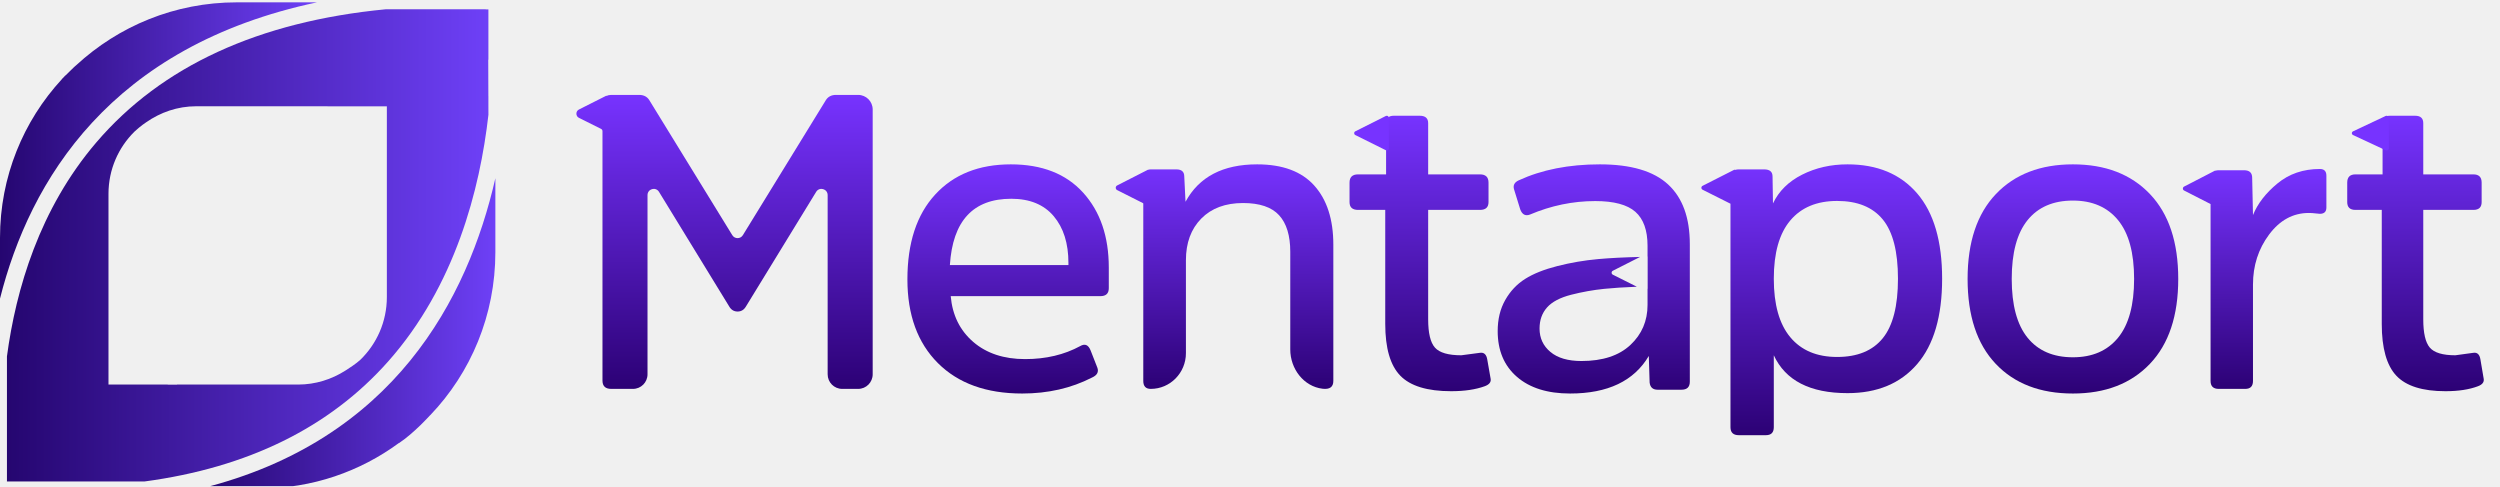
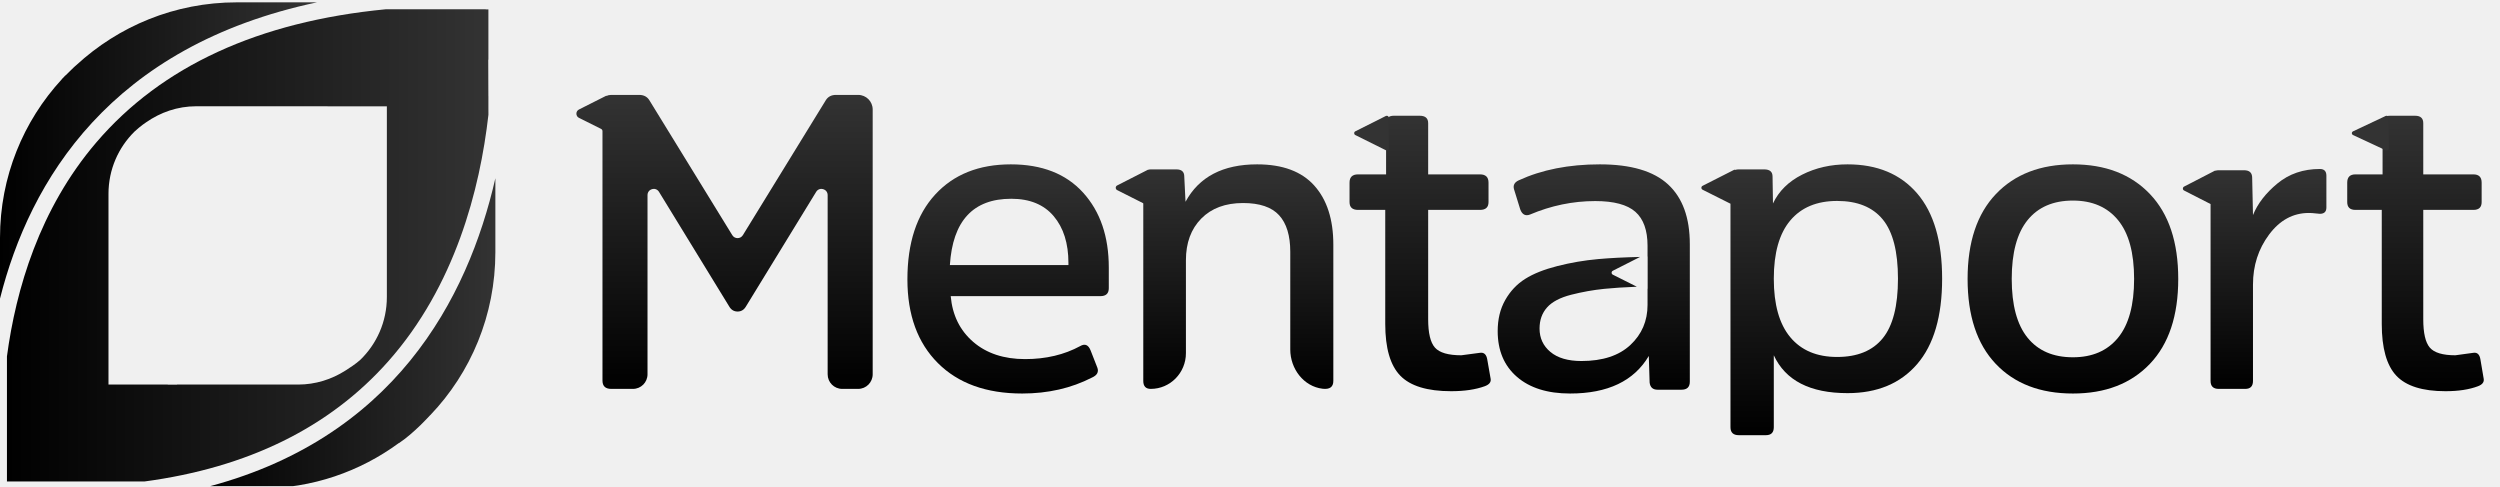
<svg xmlns="http://www.w3.org/2000/svg" width="1080" height="210" viewBox="0 0 1080 210" fill="none">
  <g clip-path="url(#clip0_130_343)">
    <path d="M466.648 149.511C468.709 148.299 470.22 148.967 471.191 151.505L474.095 158.939C474.699 160.75 473.911 162.14 471.736 163.109C462.773 167.705 452.725 170 441.587 170C426.089 170 413.947 165.62 405.172 156.855C396.393 148.089 392 136.032 392 120.678C392 104.963 395.999 92.755 403.991 84.054C411.983 75.348 422.878 71 436.682 71C450.119 71 460.534 75.078 467.921 83.235C475.309 91.397 479 102.182 479 115.603V124.487C479 126.782 477.786 127.935 475.368 127.935H410.709C411.438 136.15 414.676 142.739 420.428 147.696C426.175 152.652 433.654 155.13 442.855 155.13C451.818 155.13 459.746 153.256 466.648 149.511ZM410.347 114.515H461.564V113.61C461.564 105.146 459.444 98.406 455.207 93.39C450.971 88.375 444.852 85.864 436.865 85.864C420.396 85.864 411.556 95.416 410.347 114.515Z" fill="url(#paint0_linear_130_343)" />
    <path d="M616.968 90.674V137.953C616.968 143.9 617.945 147.977 619.904 150.176C621.862 152.376 625.66 153.479 631.29 153.479C631.536 153.479 634.231 153.118 639.371 152.408C641.084 152.169 642.126 153.118 642.491 155.26L643.959 163.646C644.205 165.072 643.348 166.143 641.389 166.858C637.472 168.284 632.638 169 626.882 169C616.603 169 609.287 166.768 604.938 162.305C600.595 157.847 598.424 150.383 598.424 139.919V90.674H586.672C584.222 90.674 583 89.545 583 87.287V78.9C583 76.52 584.222 75.333 586.672 75.333H598.789V53.212C598.789 51.071 599.892 50 602.096 50H613.297C615.746 50 616.969 51.071 616.969 53.212V75.333H639.371C641.82 75.333 643.042 76.52 643.042 78.9V87.287C643.042 89.545 641.82 90.674 639.371 90.674L616.968 90.674Z" fill="url(#paint1_linear_130_343)" />
    <path d="M828.202 83.535C821.004 75.178 810.981 71 798.141 71C790.942 71 784.401 72.479 778.524 75.448C772.641 78.417 768.443 82.563 765.924 87.896L765.742 76.269C765.742 74.207 764.544 73.175 762.143 73.175H751.163C750.596 73.175 750.108 73.251 749.676 73.38C749.498 73.355 749.329 73.266 749.15 73.357L735.514 80.276C734.827 80.625 734.829 81.616 735.518 81.961L747.564 88.005V184.551C747.564 186.85 748.762 188 751.163 188H762.865C765.143 188 766.282 186.85 766.282 184.551V153.484C771.325 164.383 781.941 169.835 798.141 169.835C810.981 169.835 821.004 165.651 828.202 157.295C835.401 148.939 839 136.647 839 120.415C839 104.182 835.401 91.891 828.202 83.535ZM813.351 146.121C808.97 151.514 802.403 154.207 793.643 154.207C784.883 154.207 778.133 151.363 773.395 145.668C768.651 139.978 766.282 131.557 766.282 120.415C766.282 109.273 768.651 100.884 773.395 95.254C778.133 89.618 784.883 86.806 793.643 86.806C802.403 86.806 808.97 89.467 813.351 94.801C817.731 100.129 819.923 108.669 819.923 120.415C819.923 132.161 817.731 140.734 813.351 146.121Z" fill="url(#paint2_linear_130_343)" />
    <path d="M862.14 157.169C854.05 148.615 850 136.389 850 120.497C850 104.606 854.077 92.38 862.231 83.826C870.384 75.272 881.471 71 895.503 71C909.534 71 920.616 75.272 928.769 83.826C936.923 92.38 941 104.606 941 120.497C941 136.389 936.923 148.615 928.769 157.169C920.616 165.723 909.529 170 895.503 170C881.354 170 870.235 165.723 862.14 157.169ZM915.011 145.884C919.627 140.244 921.935 131.782 921.935 120.497C921.935 109.213 919.627 100.75 915.011 95.111C910.394 89.471 903.892 86.648 895.503 86.648C886.986 86.648 880.456 89.471 875.899 95.111C871.341 100.75 869.065 109.213 869.065 120.497C869.065 131.782 871.341 140.244 875.899 145.884C880.456 151.524 886.986 154.346 895.503 154.346C903.892 154.346 910.394 151.524 915.011 145.884Z" fill="url(#paint3_linear_130_343)" />
    <path d="M1046.85 90.674V137.953C1046.85 143.9 1047.8 147.977 1049.69 150.176C1051.59 152.376 1055.26 153.479 1060.71 153.479C1060.94 153.479 1063.55 153.118 1068.52 152.408C1070.18 152.169 1071.19 153.118 1071.54 155.26L1072.96 163.646C1073.2 165.072 1072.37 166.143 1070.47 166.858C1066.69 168.284 1062.01 169 1056.44 169C1046.5 169 1039.42 166.768 1035.22 162.305C1031.02 157.847 1028.92 150.383 1028.92 139.919V90.674H1017.55C1015.18 90.674 1014 89.545 1014 87.287V78.9C1014 76.52 1015.18 75.333 1017.55 75.333H1029.27V53.212C1029.27 51.071 1030.34 50 1032.47 50H1043.3C1045.67 50 1046.85 51.071 1046.85 53.212V75.333H1068.52C1070.89 75.333 1072.07 76.52 1072.07 78.9V87.287C1072.07 89.545 1070.89 90.674 1068.52 90.674L1046.85 90.674Z" fill="url(#paint4_linear_130_343)" />
    <path d="M370.717 41H361.146C359.224 41 357.785 41.719 356.827 43.169L320.914 101.597C319.867 103.301 317.397 103.301 316.35 101.597L280.443 43.169C279.484 41.719 278.045 41 276.123 41H264.054C263.252 41 262.624 41.166 262.077 41.409C261.989 41.424 261.911 41.354 261.824 41.398L250.11 47.304C248.626 48.052 248.631 50.178 250.118 50.919L259.67 55.681C260.037 55.864 260.27 56.24 260.27 56.652V164.388C260.27 166.798 261.527 168 264.054 168H273.442C276.913 168 279.726 165.179 279.726 161.699V84.291C279.726 81.579 283.275 80.573 284.69 82.884L315.03 132.412C315.87 133.856 317.075 134.581 318.632 134.581C320.195 134.581 321.394 133.856 322.24 132.412L352.579 82.884C353.994 80.573 357.544 81.579 357.544 84.291V161.699C357.544 165.179 360.357 168 363.827 168H370.717C374.187 168 377 165.179 377 161.699V47.301C377 43.821 374.187 41 370.717 41Z" fill="url(#paint5_linear_130_343)" />
    <path d="M567.773 80.17C562.288 74.055 554.06 71 543.085 71C528.3 71 517.984 76.386 512.143 87.165L511.606 76.268C511.606 74.206 510.474 73.175 508.204 73.175H497.118C496.657 73.175 496.27 73.254 495.908 73.361C495.886 73.37 495.866 73.347 495.845 73.358L495.81 73.376C495.67 73.421 495.564 73.503 495.439 73.565L482.607 80.117C481.795 80.531 481.798 81.709 482.612 82.12L493.8 87.767C493.859 87.798 493.897 87.859 493.897 87.927V164.551C493.897 166.85 494.971 168 497.118 168C505.513 168 512.318 161.089 512.318 152.564V112.413C512.318 104.906 514.529 98.909 518.94 94.43C523.352 89.95 529.373 87.71 537.005 87.71C544.159 87.71 549.346 89.464 552.567 92.978C555.788 96.492 557.398 101.759 557.398 108.781L557.398 151C557.398 159.325 563.198 166.96 571.34 167.931C574.449 168.302 576 167.175 576 164.551V105.694C576 94.797 573.258 86.285 567.773 80.17Z" fill="url(#paint6_linear_130_343)" />
    <path d="M720.597 79.657C714.327 73.882 704.506 71 691.122 71C677.738 71 666.047 73.308 656.042 77.923C654.232 78.779 653.571 80.052 654.055 81.753L656.762 90.507C657.606 92.696 658.992 93.422 660.921 92.696C670.087 88.806 679.49 86.862 689.134 86.862C697.209 86.862 702.996 88.411 706.494 91.51C709.991 94.608 711.738 99.5 711.738 106.185V110.772C711.743 110.813 711.791 110.827 711.791 110.869V124.678C711.791 124.721 711.743 124.735 711.738 124.775V131.711C711.738 138.64 709.266 144.415 704.323 149.03C699.38 153.651 692.326 155.959 683.165 155.959C677.378 155.959 672.919 154.653 669.786 152.042C666.649 149.425 665.085 146.056 665.085 141.923C665.085 138.277 666.17 135.238 668.336 132.805C670.506 130.373 673.972 128.553 678.737 127.334C683.498 126.12 688.258 125.27 693.019 124.782C696.785 124.397 701.508 124.092 707.115 123.86L696.737 118.659C696.045 118.312 696.043 117.318 696.733 116.968L708.514 110.996C701.681 111.152 695.608 111.454 690.397 111.927C684.374 112.474 678.496 113.476 672.768 114.939C667.041 116.396 662.399 118.249 658.842 120.497C655.29 122.745 652.427 125.784 650.256 129.614C648.085 133.444 647 137.908 647 143.017C647 151.403 649.772 157.995 655.317 162.795C660.862 167.6 668.518 170 678.281 170C694.561 170 705.892 164.588 712.28 153.775L712.64 165.26C712.882 167.324 714.027 168.358 716.079 168.358H726.384C728.797 168.358 730 167.205 730 164.897V105.459C730 94.028 726.867 85.432 720.597 79.657Z" fill="url(#paint7_linear_130_343)" />
    <path d="M1002.18 73C995.018 73 988.909 75.086 983.863 79.248C978.811 83.409 975.288 87.963 973.289 92.909L972.938 76.801C972.938 74.629 971.76 73.543 969.415 73.543H958.49C957.962 73.543 957.514 73.621 957.105 73.737C957.016 73.751 956.937 73.68 956.85 73.725L943.503 80.617C942.831 80.964 942.833 81.951 943.507 82.295L954.967 88.146V164.565C954.967 166.855 956.14 168 958.49 168H969.944C972.174 168 973.289 166.855 973.289 164.565V122.946C973.289 114.742 975.608 107.532 980.251 101.323C984.888 95.108 990.615 92 997.426 92C998.368 92 999.305 92.065 1000.25 92.183C1001.18 92.301 1001.83 92.366 1002.18 92.366C1004.06 92.366 1005 91.457 1005 89.651V75.898C1005 73.968 1004.06 73 1002.18 73Z" fill="url(#paint8_linear_130_343)" />
-     <path d="M598.691 50.097L585.497 56.731C584.832 57.065 584.835 58.015 585.501 58.346L598.695 64.904C599.295 65.203 600 64.766 600 64.096V50.904C600 50.232 599.292 49.795 598.691 50.097Z" fill="#7733FF" />
-     <path d="M1030.6 50.097L1016.53 56.731C1015.82 57.065 1015.82 58.015 1016.53 58.346L1030.61 64.904C1031.25 65.203 1032 64.766 1032 64.096V50.904C1032 50.232 1031.24 49.795 1030.6 50.097Z" fill="#7733FF" />
+     <path d="M598.691 50.097L585.497 56.731C584.832 57.065 584.835 58.015 585.501 58.346L598.695 64.904C599.295 65.203 600 64.766 600 64.096V50.904C600 50.232 599.292 49.795 598.691 50.097Z" fill="#333333" />
+     <path d="M1030.6 50.097L1016.53 56.731C1015.82 57.065 1015.82 58.015 1016.53 58.346L1030.61 64.904C1031.25 65.203 1032 64.766 1032 64.096V50.904C1032 50.232 1031.24 49.795 1030.6 50.097Z" fill="#333333" />
    <path d="M137 1L102.265 1.012C75.43 1.012 51.173 11.354 32.954 28.147C32.371 28.552 31.729 29.298 30.936 30.02C30.936 30.02 30.936 30.02 30.936 30.02C30.031 30.897 29.054 31.857 28.264 32.636C28.244 32.629 28.224 32.62 28.204 32.612C27.916 32.91 27.647 33.224 27.363 33.526C26.957 33.928 26.701 34.182 26.701 34.182L26.734 34.21C10.089 52.234 0 76.351 0 102.734V129C12.877 77.928 47.7 19.919 137 1Z" fill="url(#paint9_linear_130_343)" />
    <path d="M87 211H112.632C134.967 211 155.563 203.681 172.309 191.389L172.346 191.433C175.513 189.331 178.749 186.472 181.487 183.814C181.624 183.686 181.769 183.565 181.906 183.437C181.899 183.434 181.892 183.43 181.885 183.427C183.438 181.903 184.803 180.473 185.885 179.302C185.894 179.305 185.901 179.309 185.909 179.312C203.371 161.059 214 136.185 214 108.917V77C202.133 129.057 170.111 190.337 87 211Z" fill="url(#paint10_linear_130_343)" />
    <path d="M210.989 41.479C210.985 41.539 210.978 41.597 210.974 41.657L210.922 25.616C210.941 25.723 210.971 25.826 210.989 25.935V4.07H209.78L209.865 4L166.554 4.015C111.776 9.312 69.795 28.56 41.592 61.546C17.055 90.244 6.874 124.985 3 153.975V207.998H50.874C50.869 207.999 50.865 207.999 50.861 208H62.405C107.025 202.026 142.356 184.697 167.661 156.175C196.598 123.559 207.332 81.866 211 49.581L210.988 45.934L210.989 41.479ZM167.123 128.302C167.123 139.025 162.706 148.658 155.545 155.554C153.479 157.343 150.886 159.056 149.202 160.105L149.198 160.1C143.278 163.875 136.306 166.131 128.787 166.131H76.484C76.475 166.147 76.463 166.163 76.454 166.18H72.453C72.463 166.164 72.474 166.148 72.483 166.132H46.865V83.768C46.865 73.206 51.154 63.702 58.126 56.829C60.827 54.324 63.064 52.884 63.064 52.884C69.249 48.558 76.666 45.906 84.717 45.906H123.963L123.961 45.909L141.516 45.92C141.512 45.926 141.508 45.932 141.504 45.938H167.123L167.123 128.302Z" fill="url(#paint11_linear_130_343)" />
  </g>
  <defs>
    <linearGradient id="paint0_linear_130_343" x1="435.5" y1="71" x2="435.5" y2="170" gradientUnits="userSpaceOnUse">
-       <stop stop-color="#7733FF" />
-       <stop offset="1" stop-color="#2C0175" />
+       <stop stop-color="#333333" />
+       <stop offset="1" stop-color="#000000" />
    </linearGradient>
    <linearGradient id="paint1_linear_130_343" x1="613.5" y1="50" x2="613.5" y2="169" gradientUnits="userSpaceOnUse">
-       <stop stop-color="#7733FF" />
-       <stop offset="1" stop-color="#2C0175" />
+       <stop stop-color="#333333" />
+       <stop offset="1" stop-color="#000000" />
    </linearGradient>
    <linearGradient id="paint2_linear_130_343" x1="787" y1="71" x2="787" y2="188" gradientUnits="userSpaceOnUse">
-       <stop stop-color="#7733FF" />
-       <stop offset="1" stop-color="#2C0175" />
+       <stop stop-color="#333333" />
+       <stop offset="1" stop-color="#000000" />
    </linearGradient>
    <linearGradient id="paint3_linear_130_343" x1="895.5" y1="71" x2="895.5" y2="170" gradientUnits="userSpaceOnUse">
-       <stop stop-color="#7733FF" />
-       <stop offset="1" stop-color="#2C0175" />
+       <stop stop-color="#333333" />
+       <stop offset="1" stop-color="#000000" />
    </linearGradient>
    <linearGradient id="paint4_linear_130_343" x1="1043.5" y1="50" x2="1043.5" y2="169" gradientUnits="userSpaceOnUse">
-       <stop stop-color="#7733FF" />
-       <stop offset="1" stop-color="#2C0175" />
+       <stop stop-color="#333333" />
+       <stop offset="1" stop-color="#000000" />
    </linearGradient>
    <linearGradient id="paint5_linear_130_343" x1="313" y1="41" x2="313" y2="168" gradientUnits="userSpaceOnUse">
-       <stop stop-color="#7733FF" />
-       <stop offset="1" stop-color="#2C0175" />
+       <stop stop-color="#333333" />
+       <stop offset="1" stop-color="#000000" />
    </linearGradient>
    <linearGradient id="paint6_linear_130_343" x1="529" y1="71" x2="529" y2="168" gradientUnits="userSpaceOnUse">
-       <stop stop-color="#7733FF" />
-       <stop offset="1" stop-color="#2C0175" />
+       <stop stop-color="#333333" />
+       <stop offset="1" stop-color="#000000" />
    </linearGradient>
    <linearGradient id="paint7_linear_130_343" x1="688.5" y1="71" x2="688.5" y2="170" gradientUnits="userSpaceOnUse">
-       <stop stop-color="#7733FF" />
-       <stop offset="1" stop-color="#2C0175" />
+       <stop stop-color="#333333" />
+       <stop offset="1" stop-color="#000000" />
    </linearGradient>
    <linearGradient id="paint8_linear_130_343" x1="974" y1="73" x2="974" y2="168" gradientUnits="userSpaceOnUse">
-       <stop stop-color="#7733FF" />
-       <stop offset="1" stop-color="#2C0175" />
+       <stop stop-color="#333333" />
+       <stop offset="1" stop-color="#000000" />
    </linearGradient>
    <linearGradient id="paint9_linear_130_343" x1="0" y1="65" x2="137" y2="65" gradientUnits="userSpaceOnUse">
-       <stop stop-color="#250670" />
-       <stop offset="1" stop-color="#6E40F7" />
+       <stop stop-color="#000000" />
+       <stop offset="1" stop-color="#333333" />
    </linearGradient>
    <linearGradient id="paint10_linear_130_343" x1="87" y1="144" x2="214" y2="144" gradientUnits="userSpaceOnUse">
-       <stop stop-color="#250670" />
-       <stop offset="1" stop-color="#6E40F7" />
+       <stop stop-color="#000000" />
+       <stop offset="1" stop-color="#333333" />
    </linearGradient>
    <linearGradient id="paint11_linear_130_343" x1="3" y1="106" x2="211" y2="106" gradientUnits="userSpaceOnUse">
-       <stop stop-color="#250670" />
-       <stop offset="1" stop-color="#6E40F7" />
+       <stop stop-color="#000000" />
+       <stop offset="1" stop-color="#333333" />
    </linearGradient>
    <clipPath id="clip0_130_343">
      <rect width="1080" height="210" fill="white" />
    </clipPath>
  </defs>
</svg>
